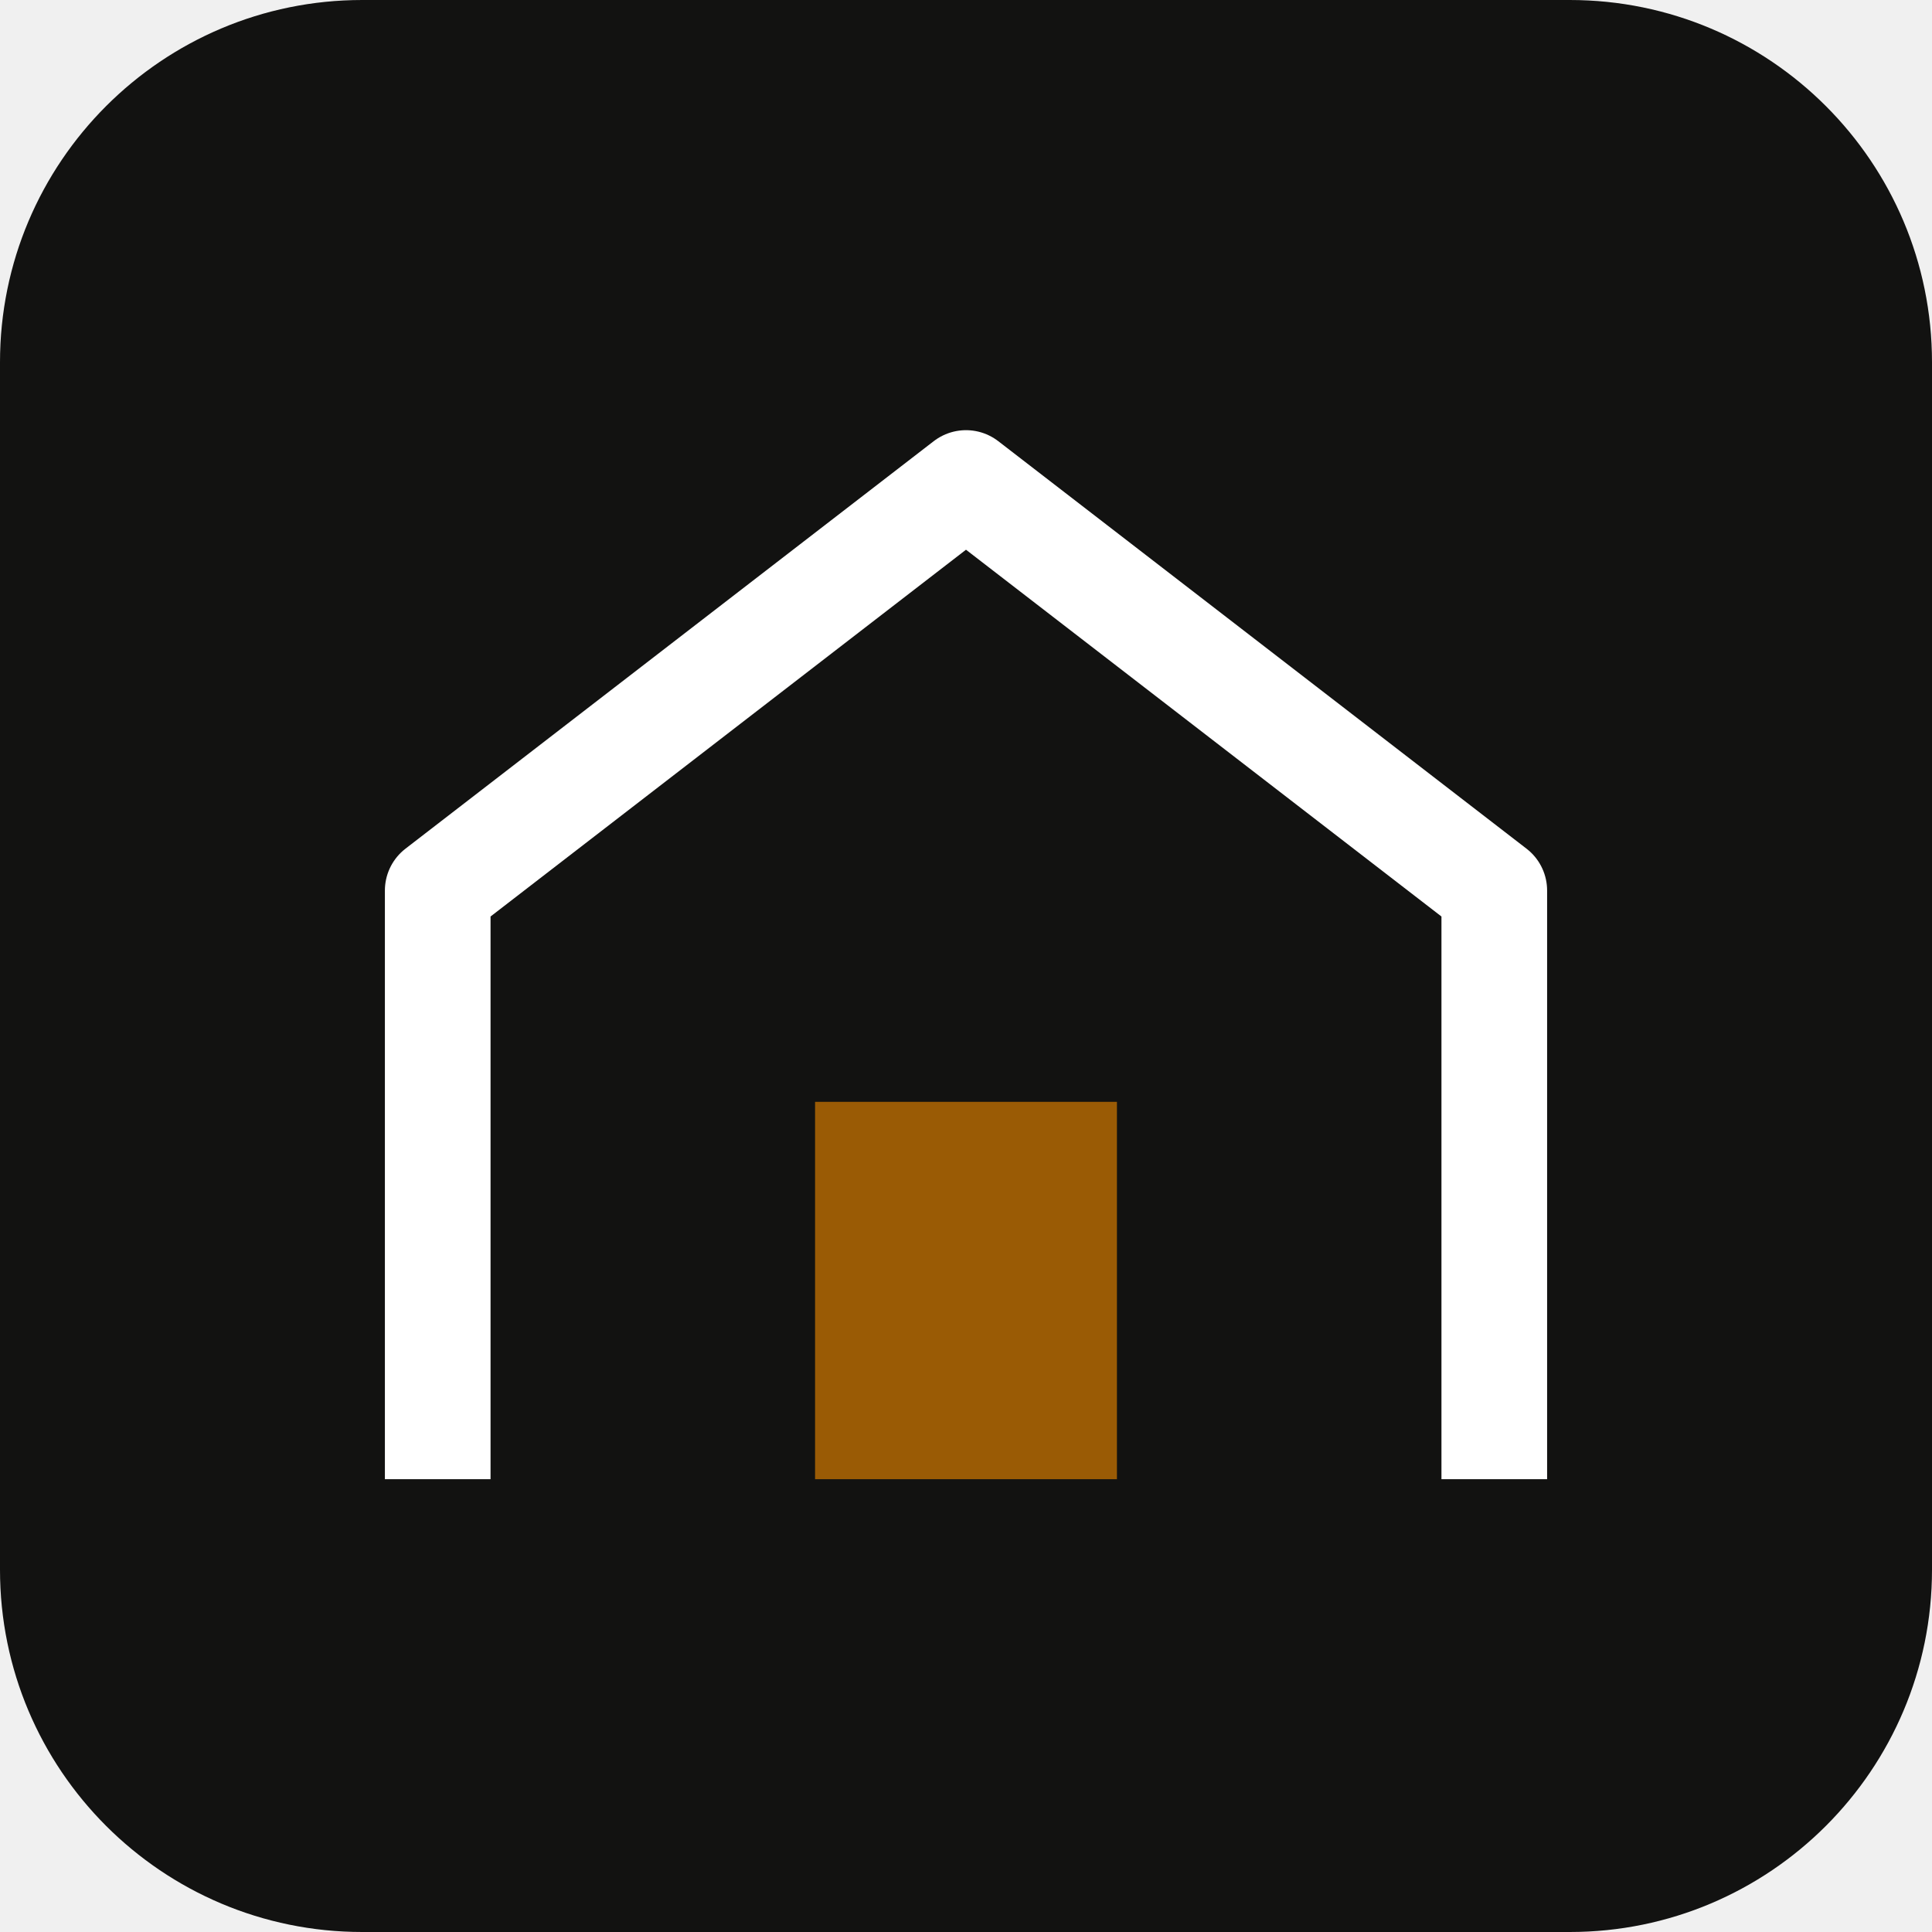
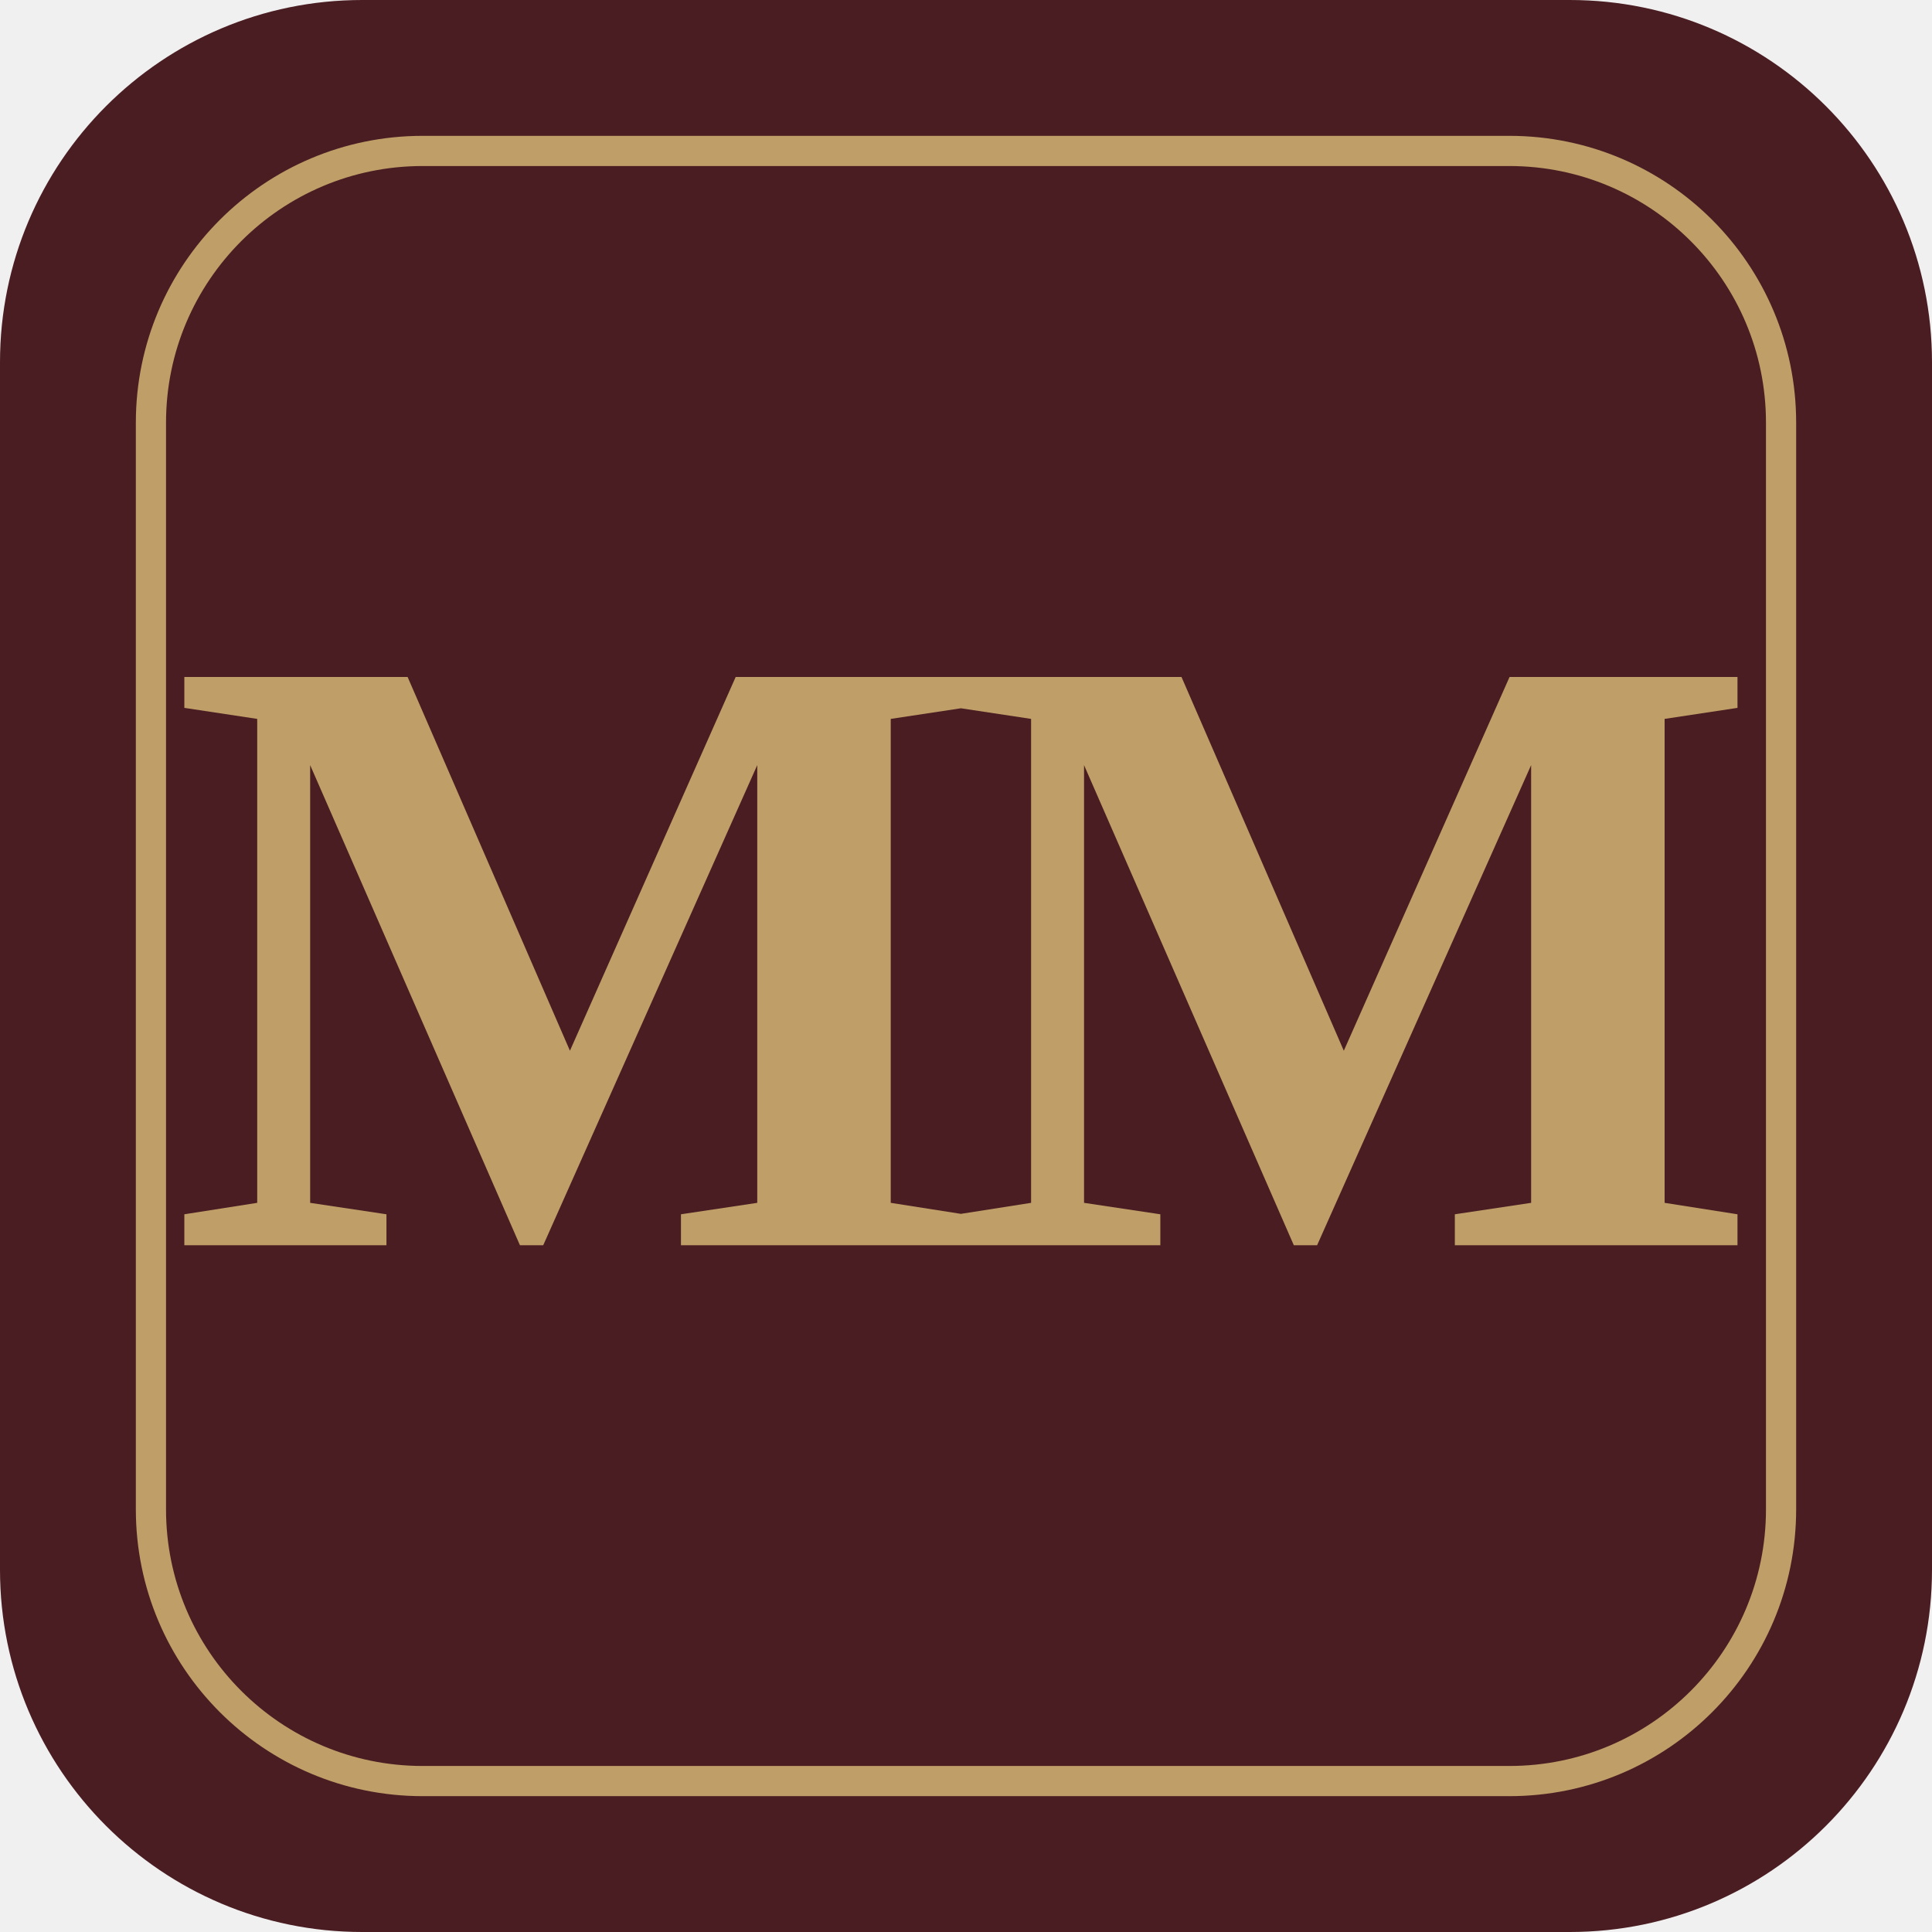
<svg xmlns="http://www.w3.org/2000/svg" viewBox="0 0 512 512">
-   <rect width="512" height="512" rx="96" fill="#121211" />
-   <path d="M116 392V236L256 128l140 108v156" fill="none" stroke="#FFFFFF" stroke-width="28" stroke-linejoin="round" />
-   <rect x="216" y="292" width="80" height="100" fill="#9A5B05" />
+   <rect width="512" height="512" rx="96" fill="#4A1D22" />
+   <rect x="40" y="40" width="432" height="432" rx="72" fill="none" stroke="#BF9E68" stroke-width="8" />
+   <text x="256" y="330" text-anchor="middle" font-family="Georgia,'Times New Roman',serif" font-size="230" font-weight="600" fill="#BF9E68" letter-spacing="-12">MM</text>
</svg>
